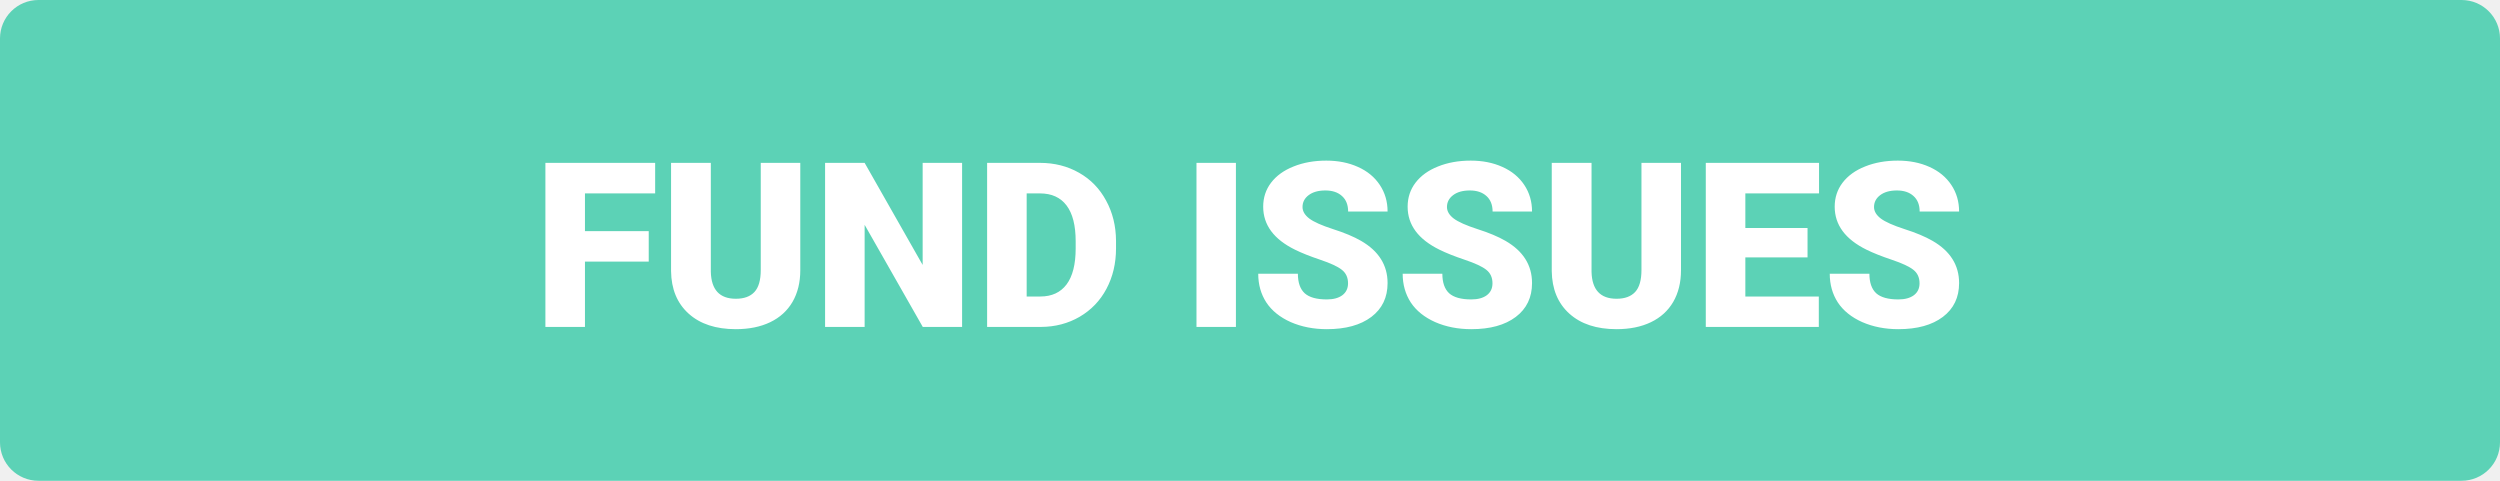
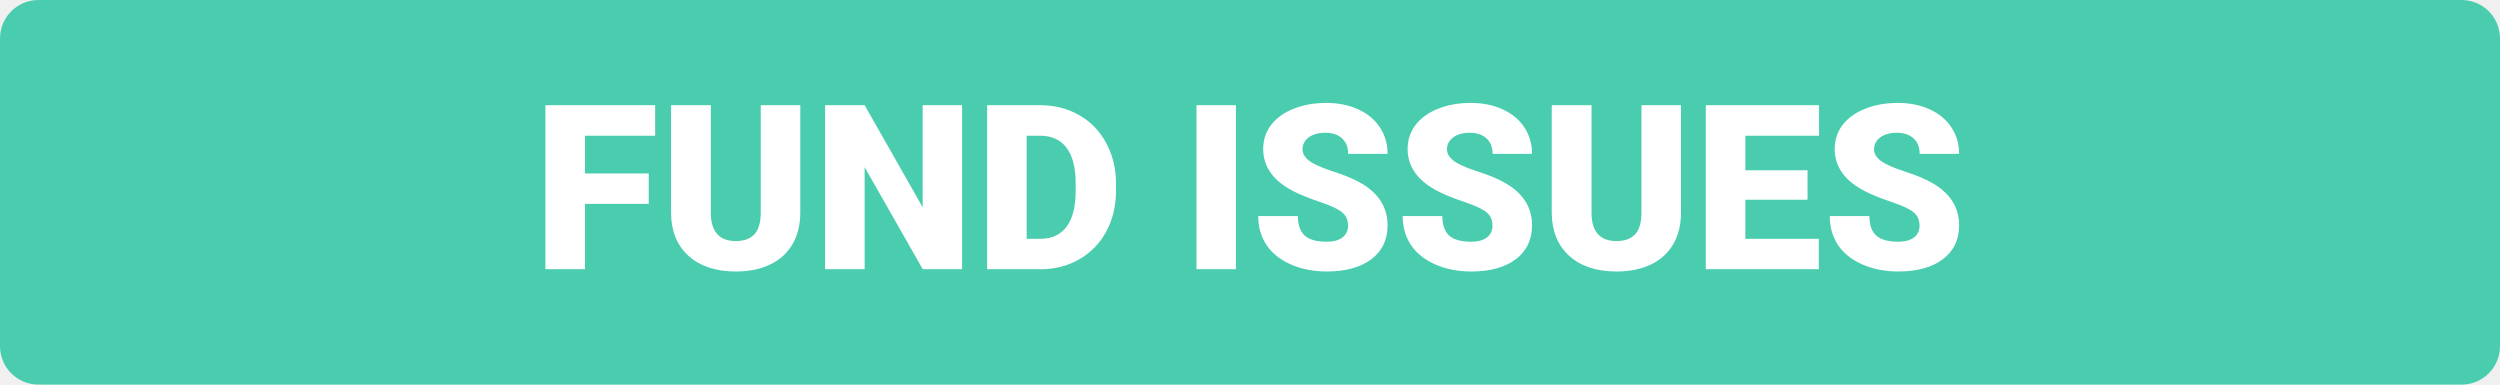
- <svg xmlns="http://www.w3.org/2000/svg" width="130" height="25" viewBox="0 0 130 25" fill="none">
-   <rect width="130" height="25" rx="2" fill="#5CD2B6" />
-   <path d="M33.734 13.602H30.418V17H28.361V8.469H34.068V10.057H30.418V12.02H33.734V13.602ZM41.615 8.469V14.053C41.615 14.685 41.48 15.234 41.211 15.699C40.941 16.16 40.555 16.512 40.051 16.754C39.547 16.996 38.951 17.117 38.264 17.117C37.225 17.117 36.406 16.848 35.809 16.309C35.211 15.77 34.906 15.031 34.895 14.094V8.469H36.963V14.135C36.986 15.068 37.42 15.535 38.264 15.535C38.69 15.535 39.012 15.418 39.23 15.184C39.449 14.949 39.559 14.568 39.559 14.041V8.469H41.615ZM50.029 17H47.984L44.961 11.691V17H42.904V8.469H44.961L47.978 13.777V8.469H50.029V17ZM51.33 17V8.469H54.078C54.832 8.469 55.51 8.641 56.111 8.984C56.713 9.324 57.182 9.807 57.518 10.432C57.857 11.053 58.029 11.75 58.033 12.523V12.916C58.033 13.697 57.867 14.398 57.535 15.02C57.207 15.637 56.742 16.121 56.141 16.473C55.543 16.82 54.875 16.996 54.137 17H51.33ZM53.387 10.057V15.418H54.102C54.691 15.418 55.145 15.209 55.461 14.791C55.777 14.369 55.935 13.744 55.935 12.916V12.547C55.935 11.723 55.777 11.102 55.461 10.684C55.145 10.266 54.684 10.057 54.078 10.057H53.387ZM64.268 17H62.217V8.469H64.268V17ZM70.098 14.732C70.098 14.432 69.99 14.197 69.775 14.029C69.564 13.861 69.191 13.688 68.656 13.508C68.121 13.328 67.684 13.154 67.344 12.986C66.238 12.443 65.686 11.697 65.686 10.748C65.686 10.275 65.822 9.859 66.096 9.5C66.373 9.137 66.764 8.855 67.268 8.656C67.772 8.453 68.338 8.352 68.967 8.352C69.58 8.352 70.129 8.461 70.613 8.68C71.102 8.898 71.481 9.211 71.75 9.617C72.019 10.02 72.154 10.48 72.154 11H70.103C70.103 10.652 69.996 10.383 69.781 10.191C69.57 10 69.283 9.904 68.92 9.904C68.553 9.904 68.262 9.986 68.047 10.15C67.836 10.31 67.731 10.516 67.731 10.766C67.731 10.984 67.848 11.184 68.082 11.363C68.316 11.539 68.728 11.723 69.318 11.914C69.908 12.102 70.393 12.305 70.772 12.523C71.693 13.055 72.154 13.787 72.154 14.721C72.154 15.467 71.873 16.053 71.311 16.479C70.748 16.904 69.977 17.117 68.996 17.117C68.305 17.117 67.678 16.994 67.115 16.748C66.557 16.498 66.135 16.158 65.85 15.729C65.568 15.295 65.428 14.797 65.428 14.234H67.49C67.49 14.691 67.607 15.029 67.842 15.248C68.08 15.463 68.465 15.57 68.996 15.57C69.336 15.57 69.603 15.498 69.799 15.354C69.998 15.205 70.098 14.998 70.098 14.732ZM77.609 14.732C77.609 14.432 77.502 14.197 77.287 14.029C77.076 13.861 76.703 13.688 76.168 13.508C75.633 13.328 75.195 13.154 74.856 12.986C73.75 12.443 73.197 11.697 73.197 10.748C73.197 10.275 73.334 9.859 73.607 9.5C73.885 9.137 74.275 8.855 74.779 8.656C75.283 8.453 75.85 8.352 76.478 8.352C77.092 8.352 77.641 8.461 78.125 8.68C78.613 8.898 78.992 9.211 79.262 9.617C79.531 10.02 79.666 10.48 79.666 11H77.615C77.615 10.652 77.508 10.383 77.293 10.191C77.082 10 76.795 9.904 76.432 9.904C76.064 9.904 75.773 9.986 75.559 10.15C75.348 10.31 75.242 10.516 75.242 10.766C75.242 10.984 75.359 11.184 75.594 11.363C75.828 11.539 76.24 11.723 76.83 11.914C77.42 12.102 77.904 12.305 78.283 12.523C79.205 13.055 79.666 13.787 79.666 14.721C79.666 15.467 79.385 16.053 78.822 16.479C78.26 16.904 77.488 17.117 76.508 17.117C75.816 17.117 75.189 16.994 74.627 16.748C74.068 16.498 73.647 16.158 73.361 15.729C73.08 15.295 72.939 14.797 72.939 14.234H75.002C75.002 14.691 75.119 15.029 75.353 15.248C75.592 15.463 75.977 15.57 76.508 15.57C76.848 15.57 77.115 15.498 77.311 15.354C77.51 15.205 77.609 14.998 77.609 14.732ZM87.412 8.469V14.053C87.412 14.685 87.277 15.234 87.008 15.699C86.738 16.16 86.352 16.512 85.848 16.754C85.344 16.996 84.748 17.117 84.061 17.117C83.022 17.117 82.203 16.848 81.606 16.309C81.008 15.77 80.703 15.031 80.691 14.094V8.469H82.76V14.135C82.783 15.068 83.217 15.535 84.061 15.535C84.486 15.535 84.809 15.418 85.027 15.184C85.246 14.949 85.356 14.568 85.356 14.041V8.469H87.412ZM93.992 13.385H90.758V15.418H94.578V17H88.701V8.469H94.59V10.057H90.758V11.855H93.992V13.385ZM99.816 14.732C99.816 14.432 99.709 14.197 99.494 14.029C99.283 13.861 98.91 13.688 98.375 13.508C97.84 13.328 97.402 13.154 97.062 12.986C95.957 12.443 95.404 11.697 95.404 10.748C95.404 10.275 95.541 9.859 95.814 9.5C96.092 9.137 96.482 8.855 96.986 8.656C97.49 8.453 98.057 8.352 98.686 8.352C99.299 8.352 99.848 8.461 100.332 8.68C100.82 8.898 101.199 9.211 101.469 9.617C101.738 10.02 101.873 10.48 101.873 11H99.822C99.822 10.652 99.715 10.383 99.5 10.191C99.289 10 99.002 9.904 98.639 9.904C98.272 9.904 97.981 9.986 97.766 10.15C97.555 10.31 97.449 10.516 97.449 10.766C97.449 10.984 97.566 11.184 97.801 11.363C98.035 11.539 98.447 11.723 99.037 11.914C99.627 12.102 100.111 12.305 100.49 12.523C101.412 13.055 101.873 13.787 101.873 14.721C101.873 15.467 101.592 16.053 101.029 16.479C100.467 16.904 99.695 17.117 98.715 17.117C98.023 17.117 97.397 16.994 96.834 16.748C96.275 16.498 95.853 16.158 95.568 15.729C95.287 15.295 95.147 14.797 95.147 14.234H97.209C97.209 14.691 97.326 15.029 97.561 15.248C97.799 15.463 98.184 15.57 98.715 15.57C99.055 15.57 99.322 15.498 99.518 15.354C99.717 15.205 99.816 14.998 99.816 14.732Z" fill="white" />
+ <svg xmlns="http://www.w3.org/2000/svg" width="130" height="20" viewBox="0 0 130 20" fill="none">
+   <rect width="130" height="20" rx="2" fill="#49CDAE" />
+   <path d="M33.734 10.602H30.418V14H28.361V5.469H34.068V7.057H30.418V9.02H33.734V10.602ZM41.615 5.469V11.053C41.615 11.685 41.48 12.234 41.211 12.699C40.941 13.16 40.555 13.512 40.051 13.754C39.547 13.996 38.951 14.117 38.264 14.117C37.225 14.117 36.406 13.848 35.809 13.309C35.211 12.77 34.906 12.031 34.895 11.094V5.469H36.963V11.135C36.986 12.068 37.42 12.535 38.264 12.535C38.69 12.535 39.012 12.418 39.23 12.184C39.449 11.949 39.559 11.568 39.559 11.041V5.469H41.615ZM50.029 14H47.984L44.961 8.691V14H42.904V5.469H44.961L47.978 10.777V5.469H50.029V14ZM51.33 14V5.469H54.078C54.832 5.469 55.51 5.641 56.111 5.984C56.713 6.324 57.182 6.807 57.518 7.432C57.857 8.053 58.029 8.75 58.033 9.523V9.916C58.033 10.697 57.867 11.398 57.535 12.02C57.207 12.637 56.742 13.121 56.141 13.473C55.543 13.82 54.875 13.996 54.137 14H51.33ZM53.387 7.057V12.418H54.102C54.691 12.418 55.145 12.209 55.461 11.791C55.777 11.369 55.935 10.744 55.935 9.916V9.547C55.935 8.723 55.777 8.102 55.461 7.684C55.145 7.266 54.684 7.057 54.078 7.057H53.387ZM64.268 14H62.217V5.469H64.268V14ZM70.098 11.732C70.098 11.432 69.99 11.197 69.775 11.029C69.564 10.861 69.191 10.688 68.656 10.508C68.121 10.328 67.684 10.154 67.344 9.986C66.238 9.443 65.686 8.697 65.686 7.748C65.686 7.275 65.822 6.859 66.096 6.5C66.373 6.137 66.764 5.855 67.268 5.656C67.772 5.453 68.338 5.352 68.967 5.352C69.58 5.352 70.129 5.461 70.613 5.68C71.102 5.898 71.481 6.211 71.75 6.617C72.019 7.02 72.154 7.48 72.154 8H70.103C70.103 7.652 69.996 7.383 69.781 7.191C69.57 7 69.283 6.904 68.92 6.904C68.553 6.904 68.262 6.986 68.047 7.15C67.836 7.311 67.731 7.516 67.731 7.766C67.731 7.984 67.848 8.184 68.082 8.363C68.316 8.539 68.728 8.723 69.318 8.914C69.908 9.102 70.393 9.305 70.772 9.523C71.693 10.055 72.154 10.787 72.154 11.721C72.154 12.467 71.873 13.053 71.311 13.479C70.748 13.904 69.977 14.117 68.996 14.117C68.305 14.117 67.678 13.994 67.115 13.748C66.557 13.498 66.135 13.158 65.85 12.729C65.568 12.295 65.428 11.797 65.428 11.234H67.49C67.49 11.691 67.607 12.029 67.842 12.248C68.08 12.463 68.465 12.57 68.996 12.57C69.336 12.57 69.603 12.498 69.799 12.354C69.998 12.205 70.098 11.998 70.098 11.732ZM77.609 11.732C77.609 11.432 77.502 11.197 77.287 11.029C77.076 10.861 76.703 10.688 76.168 10.508C75.633 10.328 75.195 10.154 74.856 9.986C73.75 9.443 73.197 8.697 73.197 7.748C73.197 7.275 73.334 6.859 73.607 6.5C73.885 6.137 74.275 5.855 74.779 5.656C75.283 5.453 75.85 5.352 76.478 5.352C77.092 5.352 77.641 5.461 78.125 5.68C78.613 5.898 78.992 6.211 79.262 6.617C79.531 7.02 79.666 7.48 79.666 8H77.615C77.615 7.652 77.508 7.383 77.293 7.191C77.082 7 76.795 6.904 76.432 6.904C76.064 6.904 75.773 6.986 75.559 7.15C75.348 7.311 75.242 7.516 75.242 7.766C75.242 7.984 75.359 8.184 75.594 8.363C75.828 8.539 76.24 8.723 76.83 8.914C77.42 9.102 77.904 9.305 78.283 9.523C79.205 10.055 79.666 10.787 79.666 11.721C79.666 12.467 79.385 13.053 78.822 13.479C78.26 13.904 77.488 14.117 76.508 14.117C75.816 14.117 75.189 13.994 74.627 13.748C74.068 13.498 73.647 13.158 73.361 12.729C73.08 12.295 72.939 11.797 72.939 11.234H75.002C75.002 11.691 75.119 12.029 75.353 12.248C75.592 12.463 75.977 12.57 76.508 12.57C76.848 12.57 77.115 12.498 77.311 12.354C77.51 12.205 77.609 11.998 77.609 11.732ZM87.412 5.469V11.053C87.412 11.685 87.277 12.234 87.008 12.699C86.738 13.16 86.352 13.512 85.848 13.754C85.344 13.996 84.748 14.117 84.061 14.117C83.022 14.117 82.203 13.848 81.606 13.309C81.008 12.77 80.703 12.031 80.691 11.094V5.469H82.76V11.135C82.783 12.068 83.217 12.535 84.061 12.535C84.486 12.535 84.809 12.418 85.027 12.184C85.246 11.949 85.356 11.568 85.356 11.041V5.469H87.412ZM93.992 10.385H90.758V12.418H94.578V14H88.701V5.469H94.59V7.057H90.758V8.855H93.992V10.385ZM99.816 11.732C99.816 11.432 99.709 11.197 99.494 11.029C99.283 10.861 98.91 10.688 98.375 10.508C97.84 10.328 97.402 10.154 97.062 9.986C95.957 9.443 95.404 8.697 95.404 7.748C95.404 7.275 95.541 6.859 95.814 6.5C96.092 6.137 96.482 5.855 96.986 5.656C97.49 5.453 98.057 5.352 98.686 5.352C99.299 5.352 99.848 5.461 100.332 5.68C100.82 5.898 101.199 6.211 101.469 6.617C101.738 7.02 101.873 7.48 101.873 8H99.822C99.822 7.652 99.715 7.383 99.5 7.191C99.289 7 99.002 6.904 98.639 6.904C98.272 6.904 97.981 6.986 97.766 7.15C97.555 7.311 97.449 7.516 97.449 7.766C97.449 7.984 97.566 8.184 97.801 8.363C98.035 8.539 98.447 8.723 99.037 8.914C99.627 9.102 100.111 9.305 100.49 9.523C101.412 10.055 101.873 10.787 101.873 11.721C101.873 12.467 101.592 13.053 101.029 13.479C100.467 13.904 99.695 14.117 98.715 14.117C98.023 14.117 97.397 13.994 96.834 13.748C96.275 13.498 95.853 13.158 95.568 12.729C95.287 12.295 95.147 11.797 95.147 11.234H97.209C97.209 11.691 97.326 12.029 97.561 12.248C97.799 12.463 98.184 12.57 98.715 12.57C99.055 12.57 99.322 12.498 99.518 12.354C99.717 12.205 99.816 11.998 99.816 11.732Z" fill="white" />
</svg>
